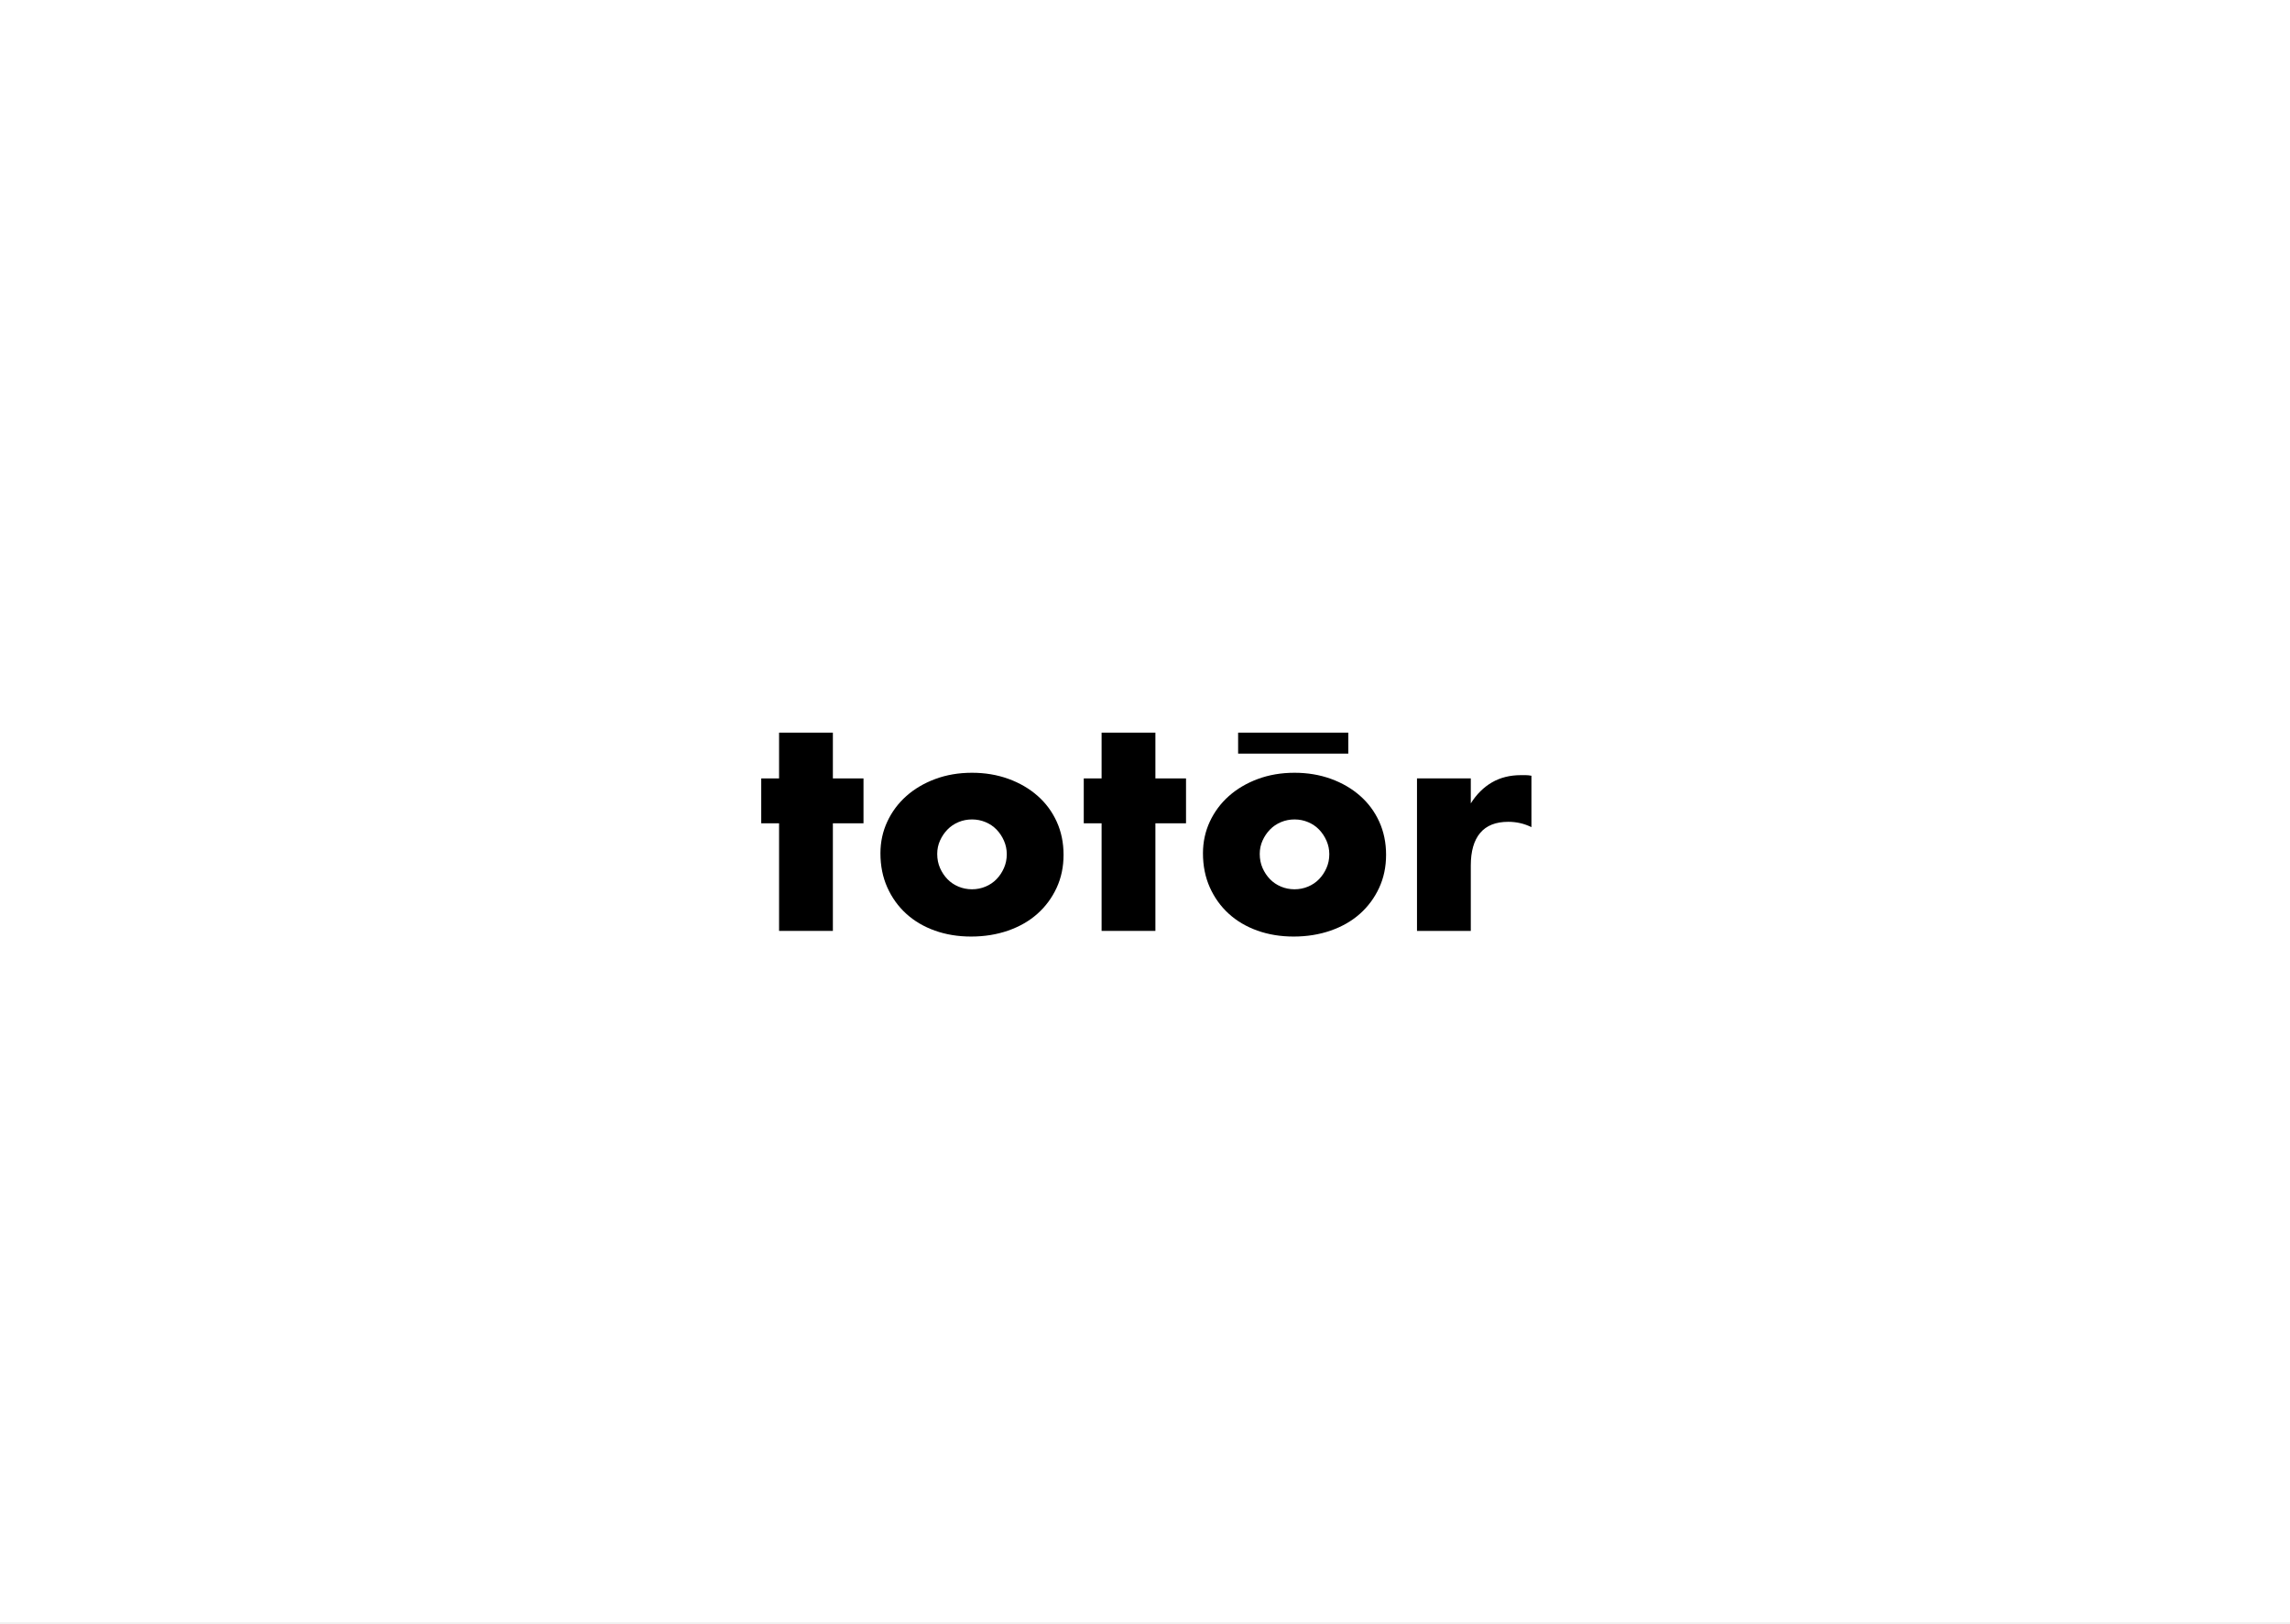
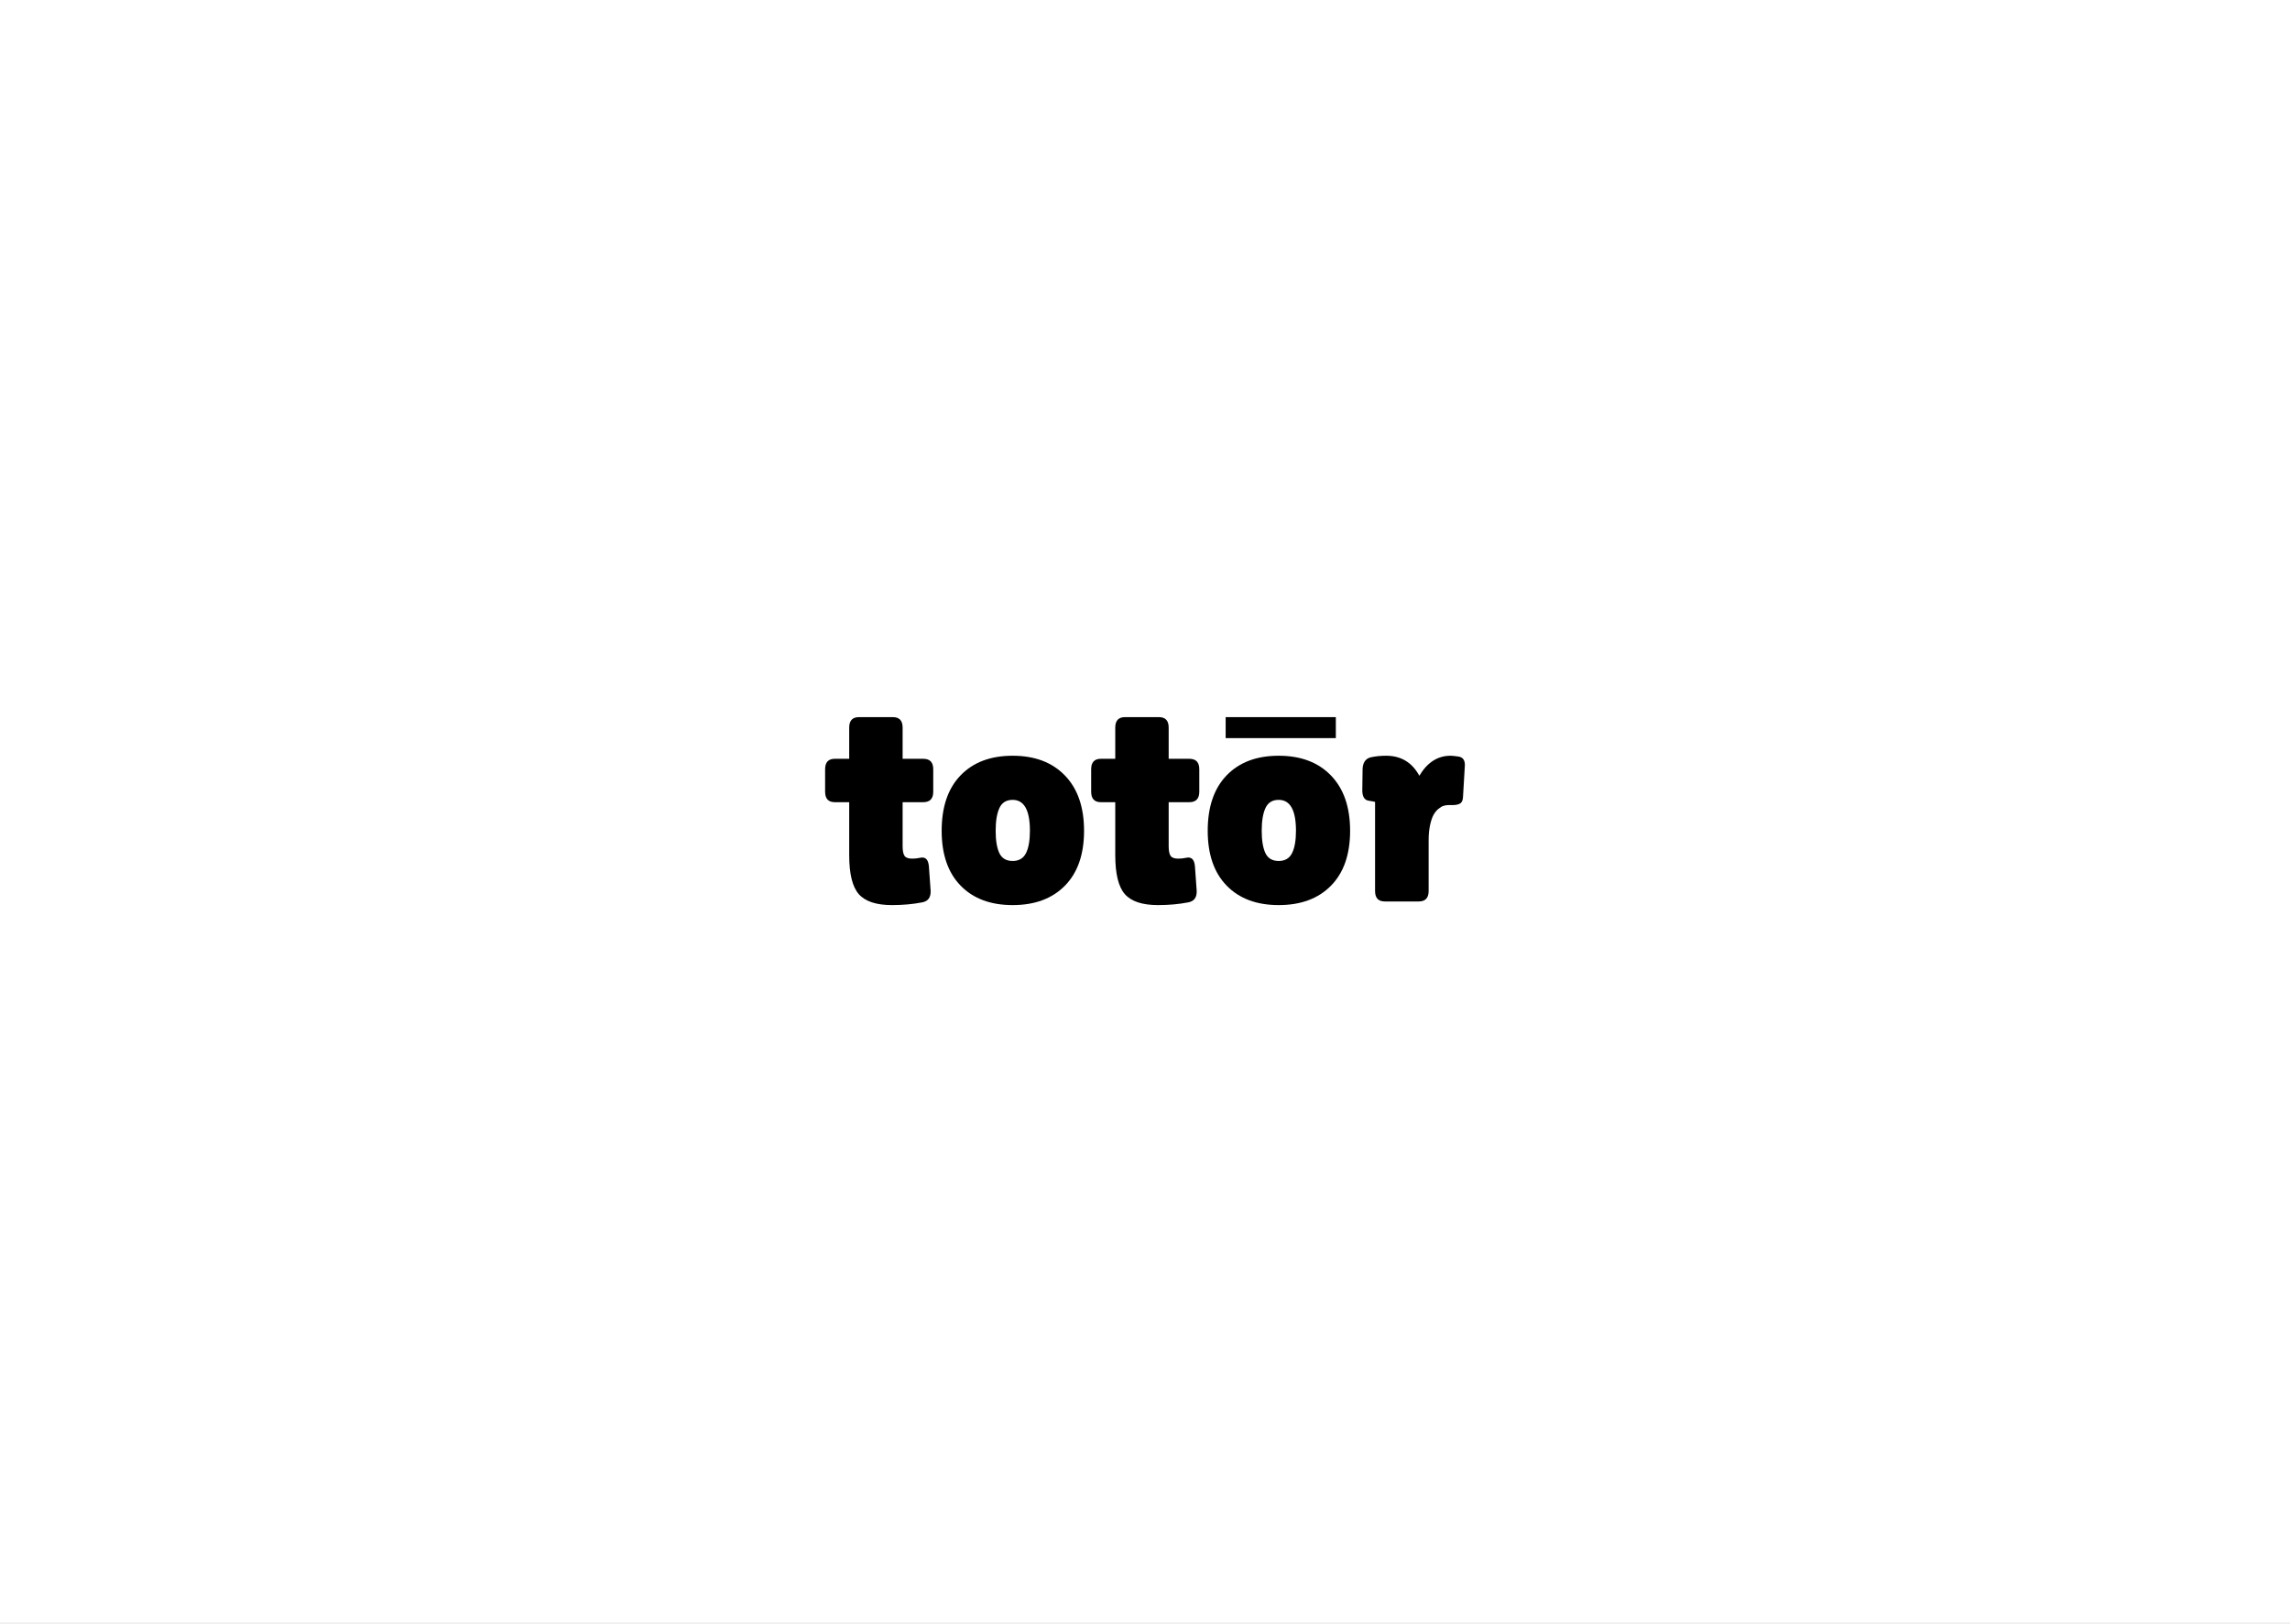
<svg xmlns="http://www.w3.org/2000/svg" width="100%" height="100%" viewBox="0 0 873 619" version="1.1" xml:space="preserve" style="fill-rule:evenodd;clip-rule:evenodd;stroke-linejoin:round;stroke-miterlimit:2;">
  <rect id="Prancheta1" x="0" y="0" width="873" height="618.453" style="fill:white;" />
  <g>
-     <path d="M317.512,313.873L317.512,354.895L297.001,354.895L297.001,313.873L290.201,313.873L290.201,296.761L297.001,296.761L297.001,279.31L317.512,279.31L317.512,296.761L329.184,296.761L329.184,313.873L317.512,313.873Z" style="fill-rule:nonzero;" />
-     <path d="M357.288,325.545C357.288,327.509 357.647,329.304 358.364,330.928C359.082,332.552 360.027,333.969 361.198,335.177C362.369,336.386 363.766,337.331 365.39,338.01C367.015,338.69 368.733,339.03 370.547,339.03C372.36,339.03 374.078,338.69 375.703,338.01C377.327,337.331 378.725,336.386 379.896,335.177C381.067,333.969 382.011,332.552 382.729,330.928C383.446,329.304 383.805,327.547 383.805,325.658C383.805,323.845 383.446,322.127 382.729,320.502C382.011,318.878 381.067,317.461 379.896,316.253C378.725,315.044 377.327,314.1 375.703,313.42C374.078,312.74 372.36,312.4 370.547,312.4C368.733,312.4 367.015,312.74 365.39,313.42C363.766,314.1 362.369,315.044 361.198,316.253C360.027,317.461 359.082,318.859 358.364,320.446C357.647,322.032 357.288,323.732 357.288,325.545ZM335.643,325.318C335.643,321.012 336.512,316.989 338.25,313.25C339.987,309.51 342.405,306.261 345.502,303.504C348.6,300.746 352.283,298.574 356.551,296.988C360.82,295.401 365.485,294.608 370.547,294.608C375.533,294.608 380.16,295.383 384.429,296.931C388.697,298.48 392.399,300.633 395.534,303.391C398.669,306.148 401.106,309.434 402.843,313.25C404.581,317.065 405.45,321.277 405.45,325.885C405.45,330.493 404.562,334.705 402.787,338.52C401.011,342.336 398.575,345.622 395.477,348.379C392.38,351.137 388.659,353.271 384.315,354.782C379.971,356.293 375.268,357.049 370.207,357.049C365.22,357.049 360.612,356.293 356.381,354.782C352.151,353.271 348.505,351.118 345.446,348.323C342.386,345.528 339.987,342.185 338.25,338.294C336.512,334.403 335.643,330.078 335.643,325.318Z" style="fill-rule:nonzero;" />
-     <path d="M440.466,313.873L440.466,354.895L419.955,354.895L419.955,313.873L413.156,313.873L413.156,296.761L419.955,296.761L419.955,279.31L440.466,279.31L440.466,296.761L452.138,296.761L452.138,313.873L440.466,313.873Z" style="fill-rule:nonzero;" />
-     <path d="M480.242,325.545C480.242,327.509 480.601,329.304 481.319,330.928C482.037,332.552 482.981,333.969 484.152,335.177C485.323,336.386 486.721,337.331 488.345,338.01C489.969,338.69 491.688,339.03 493.501,339.03C495.314,339.03 497.033,338.69 498.657,338.01C500.281,337.331 501.679,336.386 502.85,335.177C504.021,333.969 504.965,332.552 505.683,330.928C506.401,329.304 506.76,327.547 506.76,325.658C506.76,323.845 506.401,322.127 505.683,320.502C504.965,318.878 504.021,317.461 502.85,316.253C501.679,315.044 500.281,314.1 498.657,313.42C497.033,312.74 495.314,312.4 493.501,312.4C491.688,312.4 489.969,312.74 488.345,313.42C486.721,314.1 485.323,315.044 484.152,316.253C482.981,317.461 482.037,318.859 481.319,320.446C480.601,322.032 480.242,323.732 480.242,325.545ZM458.598,325.318C458.598,321.012 459.467,316.989 461.204,313.25C462.942,309.51 465.359,306.261 468.457,303.504C471.554,300.746 475.237,298.574 479.506,296.988C483.774,295.401 488.439,294.608 493.501,294.608C498.487,294.608 503.114,295.383 507.383,296.931C511.651,298.48 515.353,300.633 518.488,303.391C521.624,306.148 524.06,309.434 525.798,313.25C527.535,317.065 528.404,321.277 528.404,325.885C528.404,330.493 527.516,334.705 525.741,338.52C523.966,342.336 521.529,345.622 518.432,348.379C515.334,351.137 511.614,353.271 507.27,354.782C502.926,356.293 498.223,357.049 493.161,357.049C488.175,357.049 483.566,356.293 479.336,354.782C475.105,353.271 471.46,351.118 468.4,348.323C465.34,345.528 462.942,342.185 461.204,338.294C459.467,334.403 458.598,330.078 458.598,325.318Z" style="fill-rule:nonzero;" />
-     <path d="M540.19,296.761L560.701,296.761L560.701,306.28C562.892,302.805 565.574,300.142 568.747,298.291C571.92,296.44 575.622,295.515 579.852,295.515L581.609,295.515C582.251,295.515 582.988,295.59 583.819,295.741L583.819,315.346C581.099,313.986 578.153,313.306 574.979,313.306C570.22,313.306 566.65,314.723 564.271,317.556C561.891,320.389 560.701,324.525 560.701,329.965L560.701,354.895L540.19,354.895L540.19,296.761Z" style="fill-rule:nonzero;" />
-     <rect x="472" y="279.31" width="42" height="8" />
+     <path d="M351.957,305.824L344.099,305.824L344.099,322.59C344.099,324.323 344.339,325.55 344.819,326.269C345.298,326.989 346.276,327.348 347.751,327.348C348.784,327.348 349.799,327.238 350.795,327.016C352.787,326.574 353.893,327.662 354.115,330.281L354.779,339.577C354.889,342.085 353.838,343.561 351.625,344.003C348.046,344.704 344.192,345.055 340.06,345.055C334.084,345.055 329.87,343.672 327.416,340.905C324.963,338.138 323.737,333.177 323.737,326.02L323.737,305.824L318.259,305.824C315.787,305.824 314.551,304.496 314.551,301.84L314.551,293.263C314.551,290.607 315.787,289.279 318.259,289.279L323.737,289.279L323.737,277.383C323.737,274.727 324.973,273.399 327.444,273.399L340.392,273.399C342.864,273.399 344.099,274.727 344.099,277.383L344.099,289.279L351.957,289.279C354.502,289.279 355.775,290.607 355.775,293.263L355.775,301.84C355.775,304.496 354.502,305.824 351.957,305.824Z" style="fill-rule:nonzero;" />
+     <path d="M386.042,345.055C377.631,345.055 371.019,342.583 366.205,337.64C361.391,332.697 358.984,325.725 358.984,316.724C358.984,307.613 361.391,300.567 366.205,295.587C371.019,290.607 377.631,288.117 386.042,288.117C394.489,288.117 401.138,290.635 405.989,295.67C410.84,300.705 413.266,307.723 413.266,316.724C413.266,325.725 410.84,332.697 405.989,337.64C401.138,342.583 394.489,345.055 386.042,345.055ZM381.006,325.301C381.966,327.256 383.644,328.234 386.042,328.234C388.439,328.234 390.136,327.238 391.132,325.246C392.128,323.254 392.626,320.413 392.626,316.724C392.626,308.867 390.431,304.938 386.042,304.938C383.644,304.938 381.966,305.971 381.006,308.037C380.047,310.103 379.568,312.999 379.568,316.724C379.568,320.45 380.047,323.309 381.006,325.301Z" style="fill-rule:nonzero;" />
+     <path d="M453.382,305.824L445.525,305.824L445.525,322.59C445.525,324.323 445.765,325.55 446.244,326.269C446.724,326.989 447.701,327.348 449.177,327.348C450.21,327.348 451.224,327.238 452.22,327.016C454.212,326.574 455.319,327.662 455.54,330.281L456.204,339.577C456.315,342.085 455.263,343.561 453.05,344.003C449.472,344.704 445.617,345.055 441.485,345.055C435.509,345.055 431.295,343.672 428.842,340.905C426.389,338.138 425.162,333.177 425.162,326.02L425.162,305.824L419.684,305.824C417.213,305.824 415.977,304.496 415.977,301.84L415.977,293.263C415.977,290.607 417.213,289.279 419.684,289.279L425.162,289.279L425.162,277.383C425.162,274.727 426.398,273.399 428.869,273.399L441.817,273.399C444.289,273.399 445.525,274.727 445.525,277.383L445.525,289.279L453.382,289.279C455.927,289.279 457.2,290.607 457.2,293.263L457.2,301.84C457.2,304.496 455.927,305.824 453.382,305.824Z" style="fill-rule:nonzero;" />
+     <path d="M487.467,345.055C479.057,345.055 472.444,342.583 467.63,337.64C462.816,332.697 460.409,325.725 460.409,316.724C460.409,307.613 462.816,300.567 467.63,295.587C472.444,290.607 479.057,288.117 487.467,288.117C495.915,288.117 502.564,290.635 507.415,295.67C512.266,300.705 514.691,307.723 514.691,316.724C514.691,325.725 512.266,332.697 507.415,337.64C502.564,342.583 495.915,345.055 487.467,345.055ZM482.432,325.301C483.391,327.256 485.069,328.234 487.467,328.234C489.865,328.234 491.562,327.238 492.558,325.246C493.554,323.254 494.052,320.413 494.052,316.724C494.052,308.867 491.857,304.938 487.467,304.938C485.069,304.938 483.391,305.971 482.432,308.037C481.473,310.103 480.993,312.999 480.993,316.724C480.993,320.45 481.473,323.309 482.432,325.301Z" style="fill-rule:nonzero;" />
+     <path d="M555.803,288.394C557.795,288.615 558.662,289.962 558.404,292.433L557.74,303.666C557.703,304.957 557.362,305.824 556.716,306.266C556.071,306.709 555.047,306.93 553.645,306.93L552.207,306.93C551.58,306.93 550.962,307.023 550.353,307.207C549.744,307.391 549.08,307.779 548.361,308.369C547.642,308.959 547.024,309.715 546.507,310.638C545.991,311.56 545.548,312.86 545.179,314.539C544.811,316.217 544.626,318.145 544.626,320.321L544.626,339.688C544.626,342.344 543.372,343.672 540.864,343.672L527.916,343.672C525.444,343.672 524.208,342.344 524.208,339.688L524.208,305.713C523.839,305.602 523.046,305.455 521.829,305.27C520.169,305.049 519.339,303.721 519.339,301.286L519.45,293.152C519.56,290.718 520.575,289.242 522.493,288.726C524.337,288.32 526.311,288.117 528.414,288.117C534.094,288.117 538.318,290.662 541.085,295.753C544.11,290.662 548.075,288.117 552.981,288.117C553.572,288.117 554.512,288.209 555.803,288.394Z" style="fill-rule:nonzero;" />
+     <rect x="467.249" y="273.399" width="42" height="8" />
  </g>
-   <g id="ILUSTRAÇÃO">
-     </g>
</svg>
